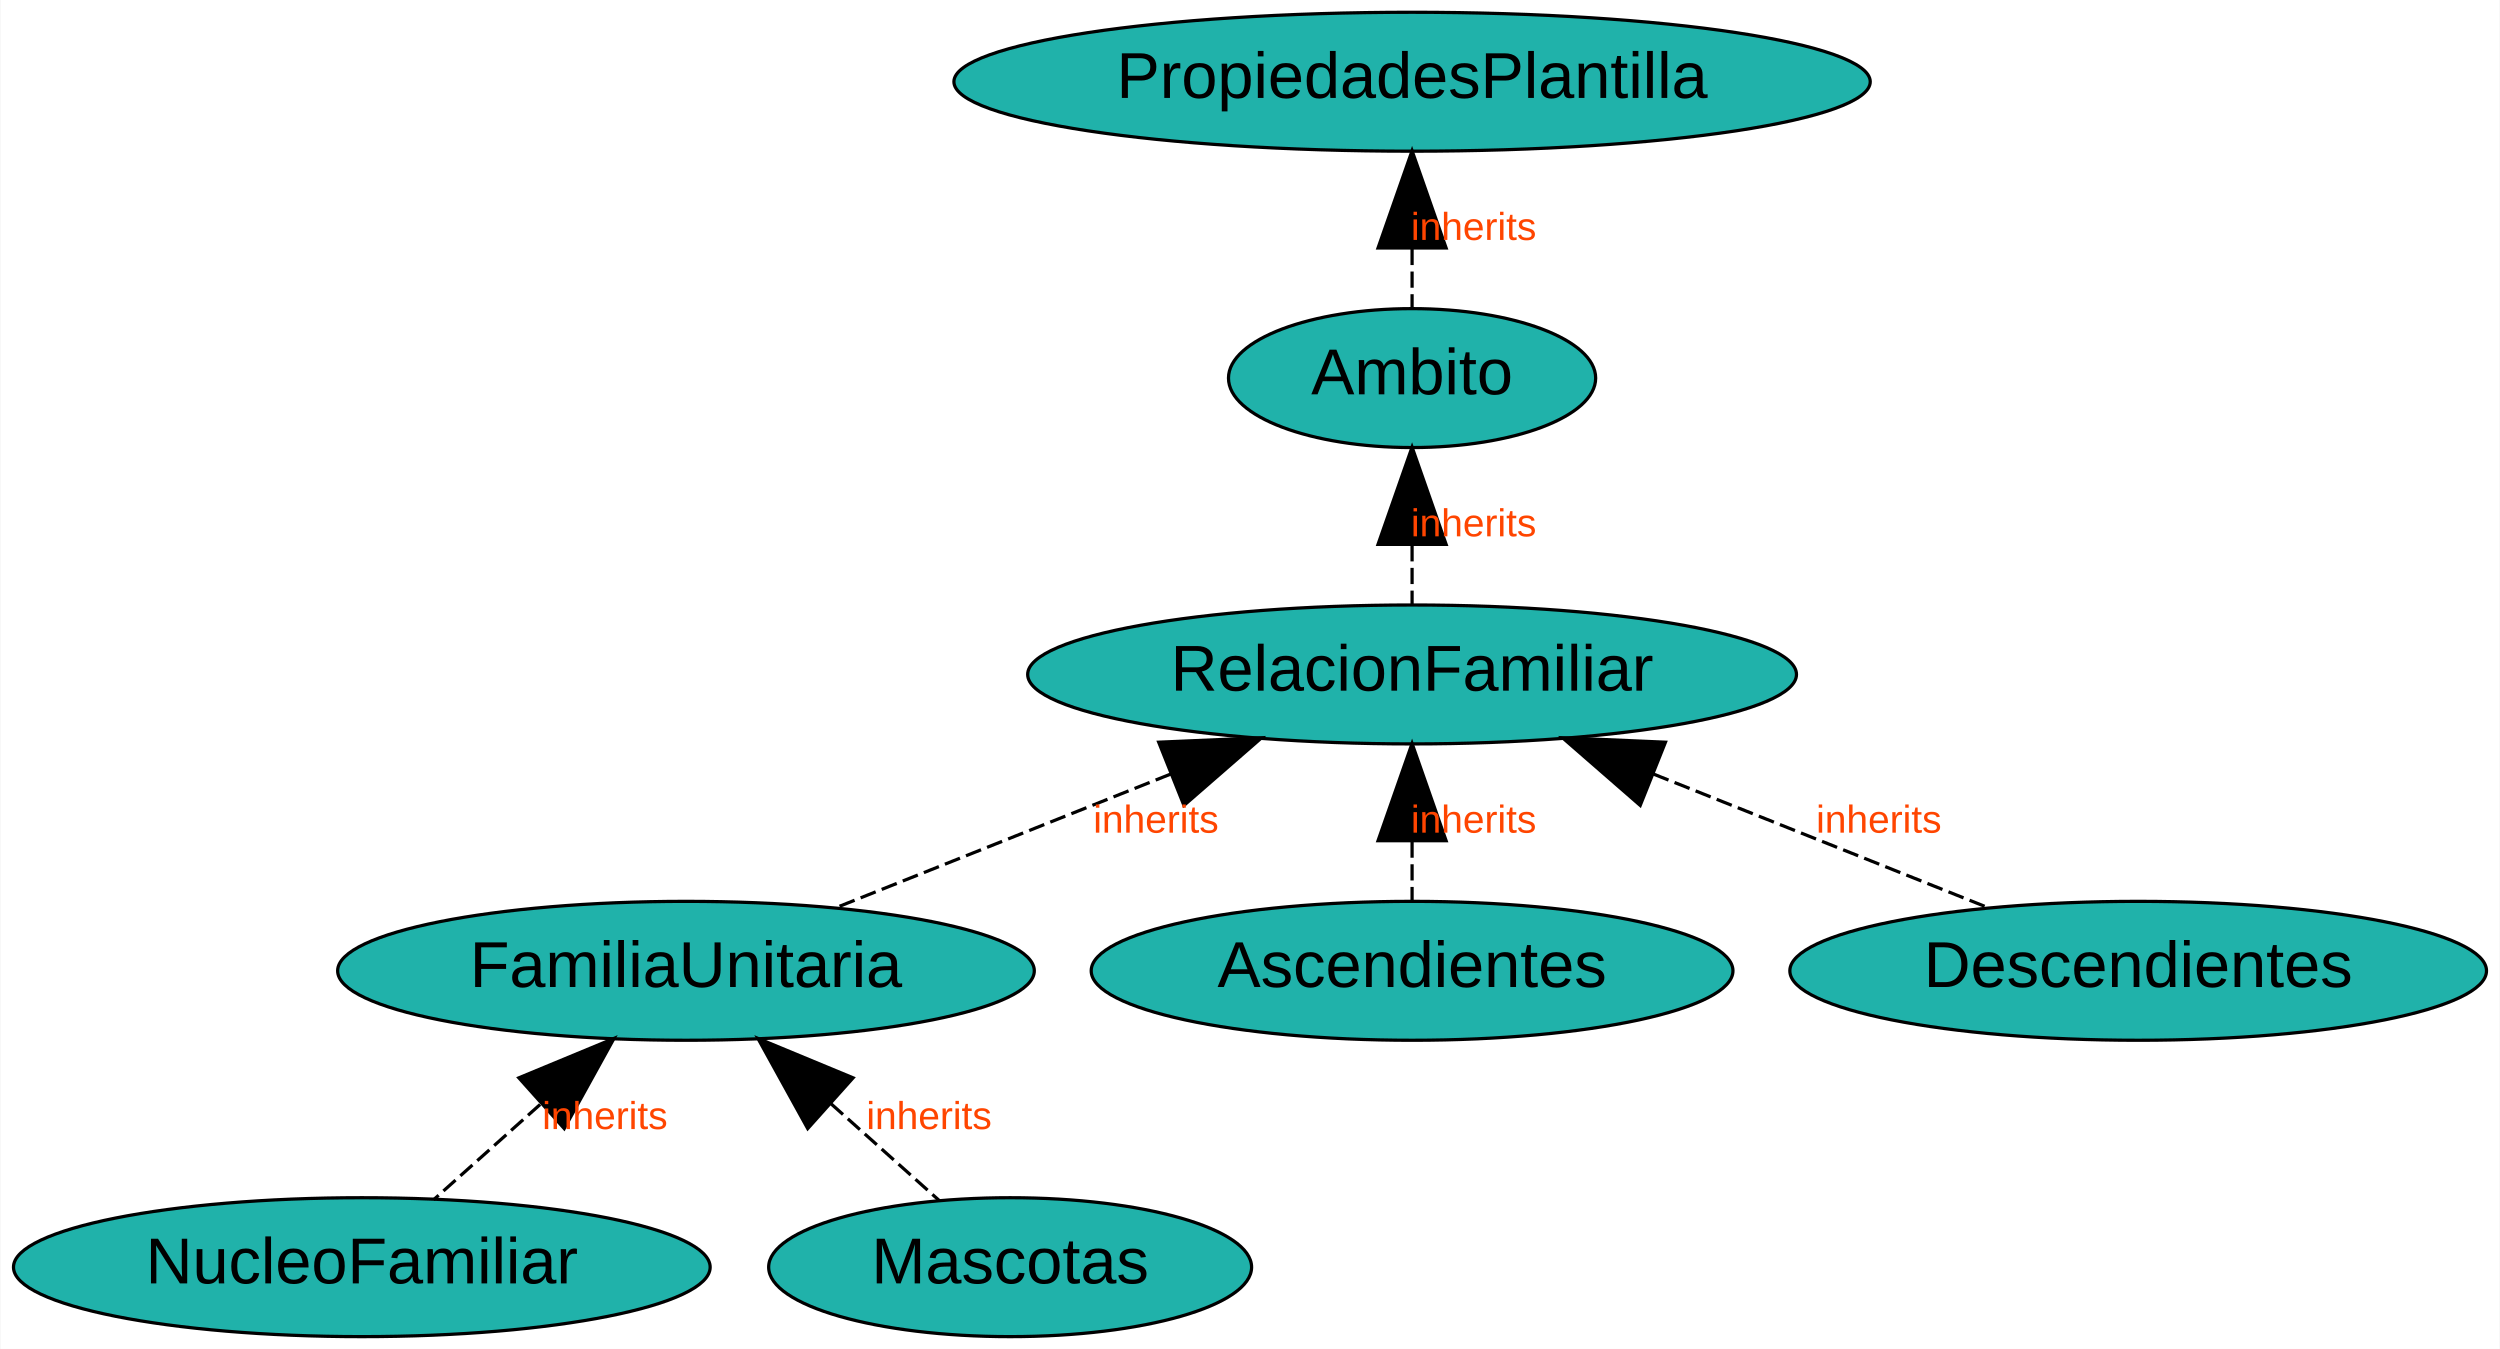
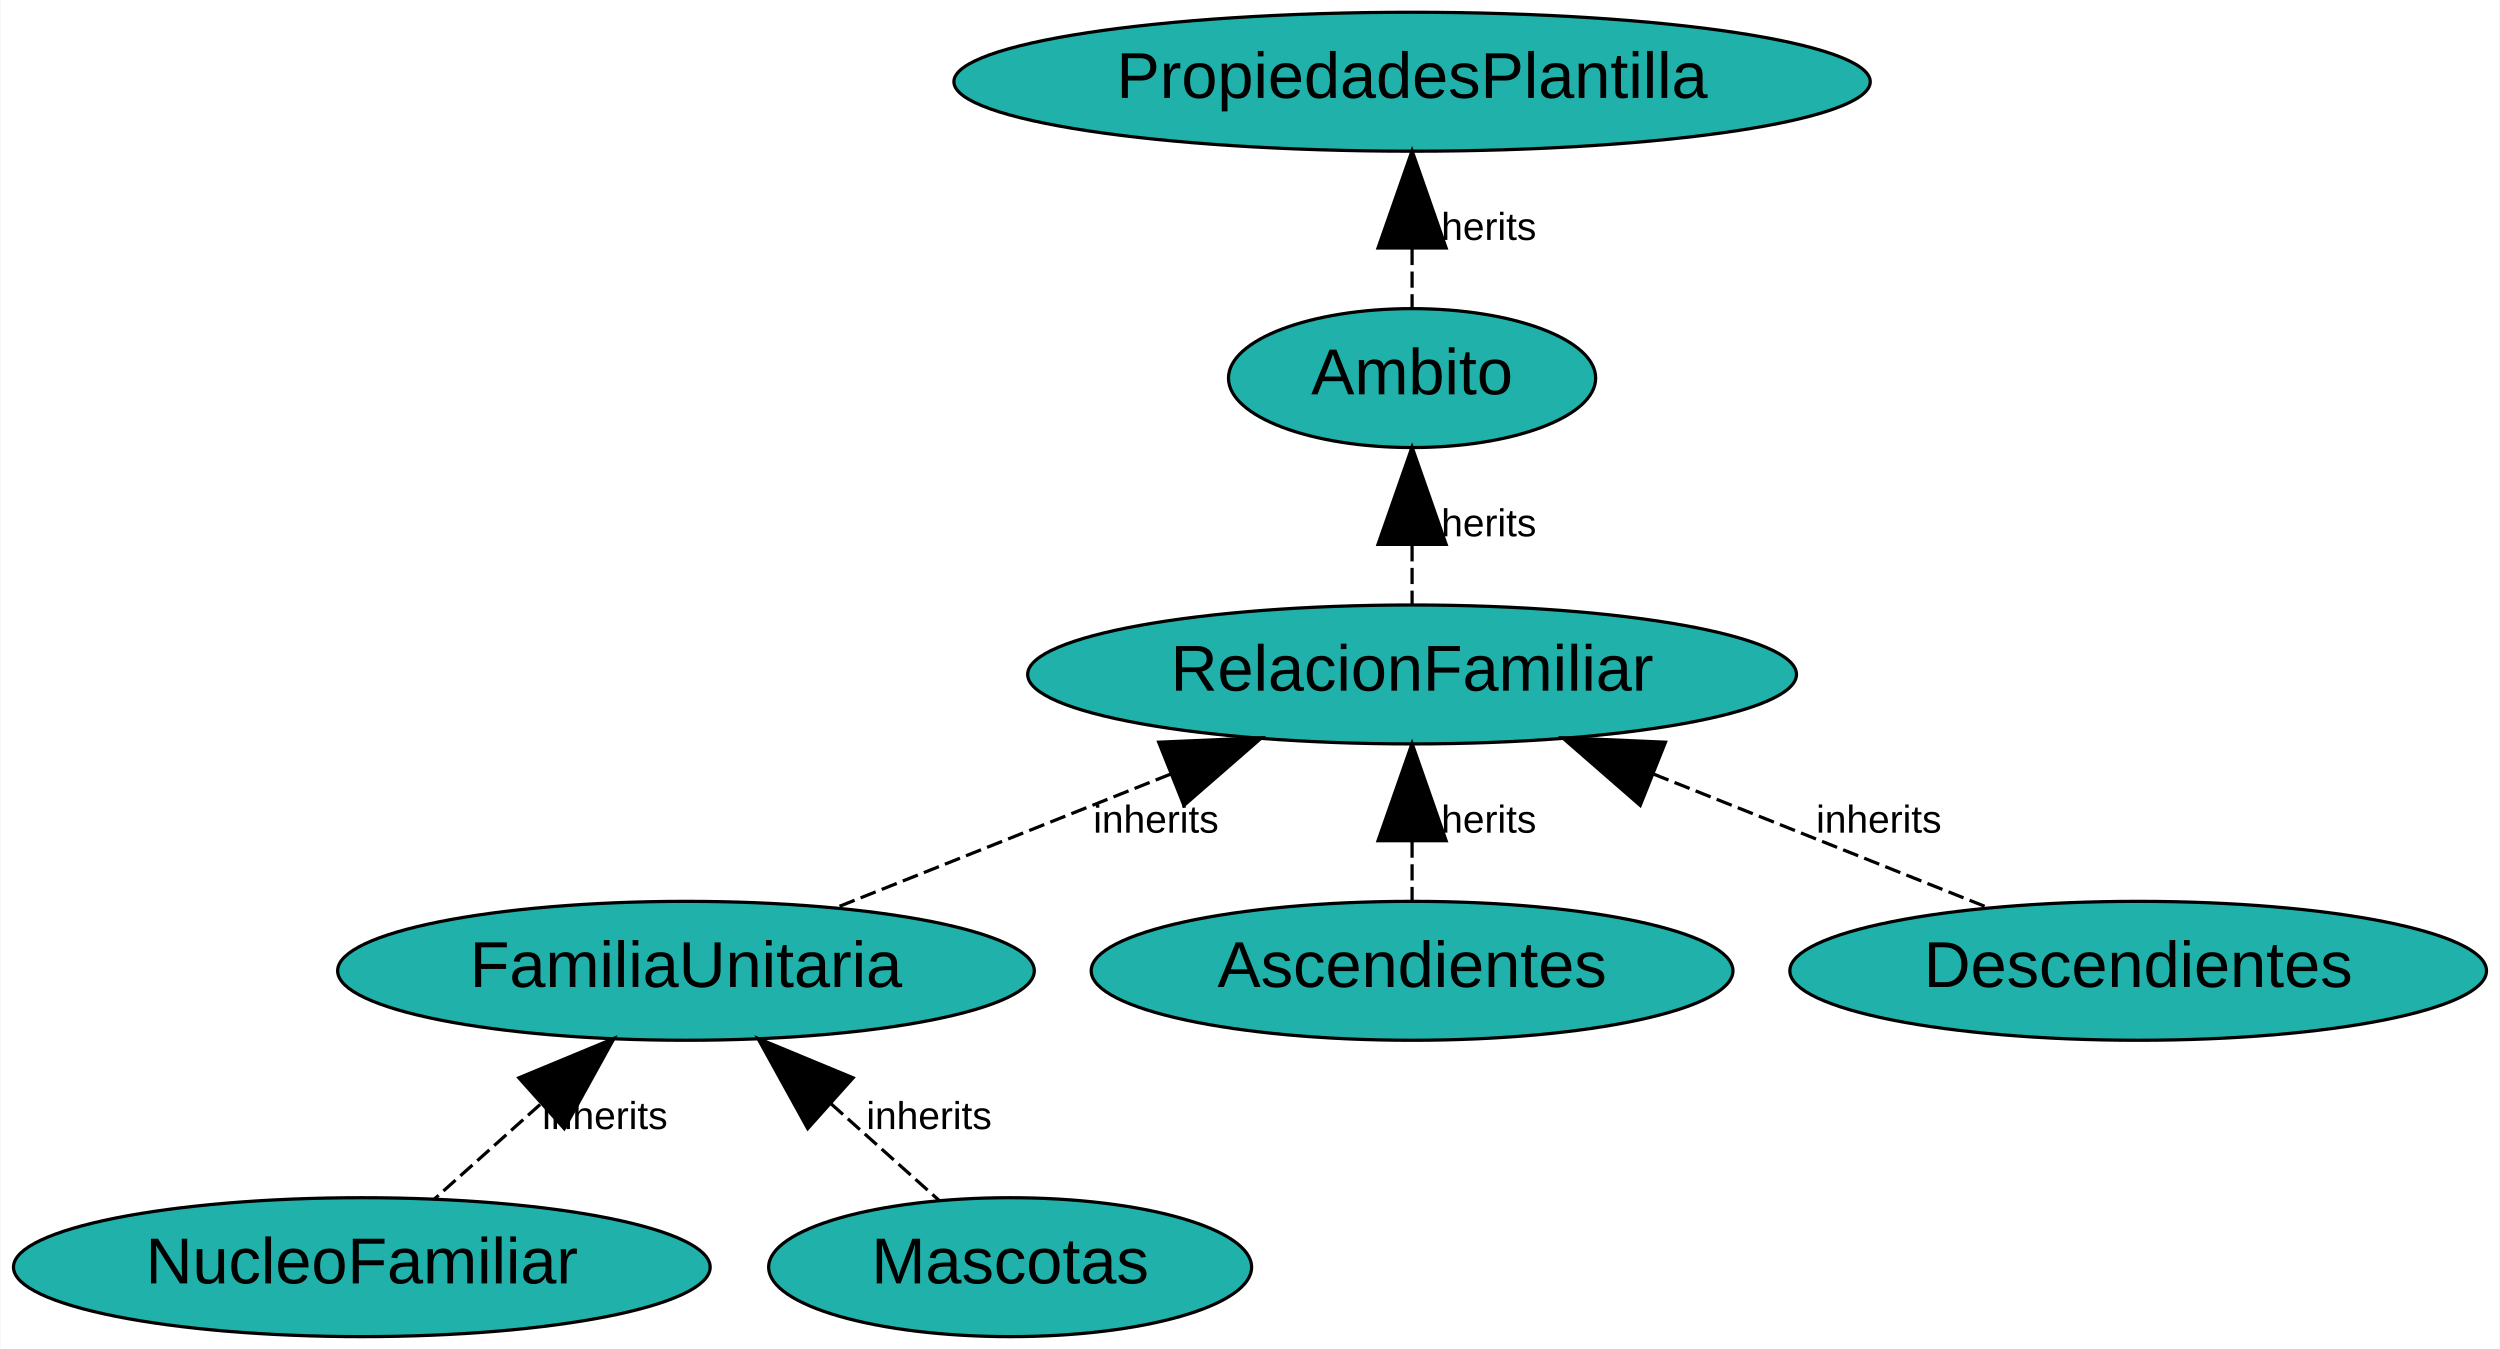
<svg xmlns="http://www.w3.org/2000/svg" width="771pt" height="416pt" viewBox="0.00 0.00 770.96 416.13">
  <g id="graph0" class="graph" transform="scale(1 1) rotate(0) translate(4 412.132)">
    <polygon fill="white" stroke="none" points="-4,4 -4,-412.132 766.96,-412.132 766.96,4 -4,4" />
    <g id="node1" class="node">
      <ellipse fill="lightseagreen" stroke="black" cx="207.48" cy="-112.64" rx="107.46" ry="21.429" />
      <text text-anchor="middle" x="207.48" y="-107.64" font-family="Arial" font-size="20.00">FamiliaUnitaria</text>
    </g>
    <g id="node2" class="node">
      <ellipse fill="lightseagreen" stroke="black" cx="107.48" cy="-21.213" rx="107.46" ry="21.429" />
      <text text-anchor="middle" x="107.48" y="-16.213" font-family="Arial" font-size="20.00">NucleoFamiliar</text>
    </g>
    <g id="edge4" class="edge">
      <path fill="none" stroke="black" stroke-dasharray="5,2" d="M162.478,-71.396C151.071,-61.194 139.313,-50.68 129.611,-42.004" />
      <polygon fill="black" stroke="black" points="155.925,-79.622 185.287,-91.793 169.924,-63.968 155.925,-79.622" />
-       <text text-anchor="middle" x="182.48" y="-63.826" font-family="Arial" font-size="12.00" fill="orangered">inherits</text>
+       <text text-anchor="middle" x="182.48" y="-63.826" font-family="Arial" font-size="12.00">inherits</text>
    </g>
    <g id="node7" class="node">
      <ellipse fill="lightseagreen" stroke="black" cx="307.48" cy="-21.213" rx="74.493" ry="21.429" />
      <text text-anchor="middle" x="307.48" y="-16.213" font-family="Arial" font-size="20.00">Mascotas</text>
    </g>
    <g id="edge7" class="edge">
      <path fill="none" stroke="black" stroke-dasharray="5,2" d="M252.191,-71.656C263.825,-61.253 275.844,-50.504 285.693,-41.697" />
      <polygon fill="black" stroke="black" points="245.037,-63.968 229.673,-91.793 259.035,-79.622 245.037,-63.968" />
-       <text text-anchor="middle" x="282.48" y="-63.826" font-family="Arial" font-size="12.00" fill="orangered">inherits</text>
+       <text text-anchor="middle" x="282.48" y="-63.826" font-family="Arial" font-size="12.00">inherits</text>
    </g>
    <g id="node3" class="node">
      <ellipse fill="lightseagreen" stroke="black" cx="431.48" cy="-112.64" rx="98.99" ry="21.429" />
      <text text-anchor="middle" x="431.48" y="-107.64" font-family="Arial" font-size="20.00">Ascendientes</text>
    </g>
    <g id="node4" class="node">
      <ellipse fill="lightseagreen" stroke="black" cx="655.48" cy="-112.64" rx="107.46" ry="21.429" />
      <text text-anchor="middle" x="655.48" y="-107.64" font-family="Arial" font-size="20.00">Descendientes</text>
    </g>
    <g id="node5" class="node">
      <ellipse fill="lightseagreen" stroke="black" cx="431.48" cy="-386.919" rx="141.343" ry="21.429" />
      <text text-anchor="middle" x="431.48" y="-381.919" font-family="Arial" font-size="20.00">PropiedadesPlantilla</text>
    </g>
    <g id="node8" class="node">
      <ellipse fill="lightseagreen" stroke="black" cx="431.48" cy="-295.492" rx="56.637" ry="21.429" />
      <text text-anchor="middle" x="431.48" y="-290.492" font-family="Arial" font-size="20.00">Ambito</text>
    </g>
    <g id="edge1" class="edge">
      <path fill="none" stroke="black" stroke-dasharray="5,2" d="M431.48,-335.368C431.48,-328.9 431.48,-322.597 431.48,-317.014" />
      <polygon fill="black" stroke="black" points="420.98,-335.627 431.48,-365.627 441.98,-335.627 420.98,-335.627" />
-       <text text-anchor="middle" x="450.48" y="-338.106" font-family="Arial" font-size="12.00" fill="orangered">inherits</text>
+       <text text-anchor="middle" x="450.48" y="-338.106" font-family="Arial" font-size="12.00">inherits</text>
    </g>
    <g id="node6" class="node">
      <ellipse fill="lightseagreen" stroke="black" cx="431.48" cy="-204.066" rx="118.588" ry="21.429" />
      <text text-anchor="middle" x="431.48" y="-199.066" font-family="Arial" font-size="20.00">RelacionFamiliar</text>
    </g>
    <g id="edge3" class="edge">
      <path fill="none" stroke="black" stroke-dasharray="5,2" d="M357.016,-173.338C322.784,-159.672 283.263,-143.894 253.45,-131.992" />
      <polygon fill="black" stroke="black" points="353.312,-183.165 385.067,-184.537 361.099,-163.662 353.312,-183.165" />
-       <text text-anchor="middle" x="352.48" y="-155.253" font-family="Arial" font-size="12.00" fill="orangered">inherits</text>
+       <text text-anchor="middle" x="352.48" y="-155.253" font-family="Arial" font-size="12.00">inherits</text>
    </g>
    <g id="edge5" class="edge">
      <path fill="none" stroke="black" stroke-dasharray="5,2" d="M431.48,-152.516C431.48,-146.047 431.48,-139.744 431.48,-134.161" />
      <polygon fill="black" stroke="black" points="420.98,-152.774 431.48,-182.774 441.98,-152.774 420.98,-152.774" />
-       <text text-anchor="middle" x="450.48" y="-155.253" font-family="Arial" font-size="12.00" fill="orangered">inherits</text>
+       <text text-anchor="middle" x="450.48" y="-155.253" font-family="Arial" font-size="12.00">inherits</text>
    </g>
    <g id="edge6" class="edge">
      <path fill="none" stroke="black" stroke-dasharray="5,2" d="M505.945,-173.338C540.176,-159.672 579.698,-143.894 609.51,-131.992" />
      <polygon fill="black" stroke="black" points="501.862,-163.662 477.893,-184.537 509.648,-183.165 501.862,-163.662" />
-       <text text-anchor="middle" x="575.48" y="-155.253" font-family="Arial" font-size="12.00" fill="orangered">inherits</text>
+       <text text-anchor="middle" x="575.48" y="-155.253" font-family="Arial" font-size="12.00">inherits</text>
    </g>
    <g id="edge2" class="edge">
      <path fill="none" stroke="black" stroke-dasharray="5,2" d="M431.48,-243.942C431.48,-237.473 431.48,-231.17 431.48,-225.588" />
      <polygon fill="black" stroke="black" points="420.98,-244.2 431.48,-274.2 441.98,-244.2 420.98,-244.2" />
-       <text text-anchor="middle" x="450.48" y="-246.679" font-family="Arial" font-size="12.00" fill="orangered">inherits</text>
+       <text text-anchor="middle" x="450.48" y="-246.679" font-family="Arial" font-size="12.00">inherits</text>
    </g>
  </g>
</svg>
